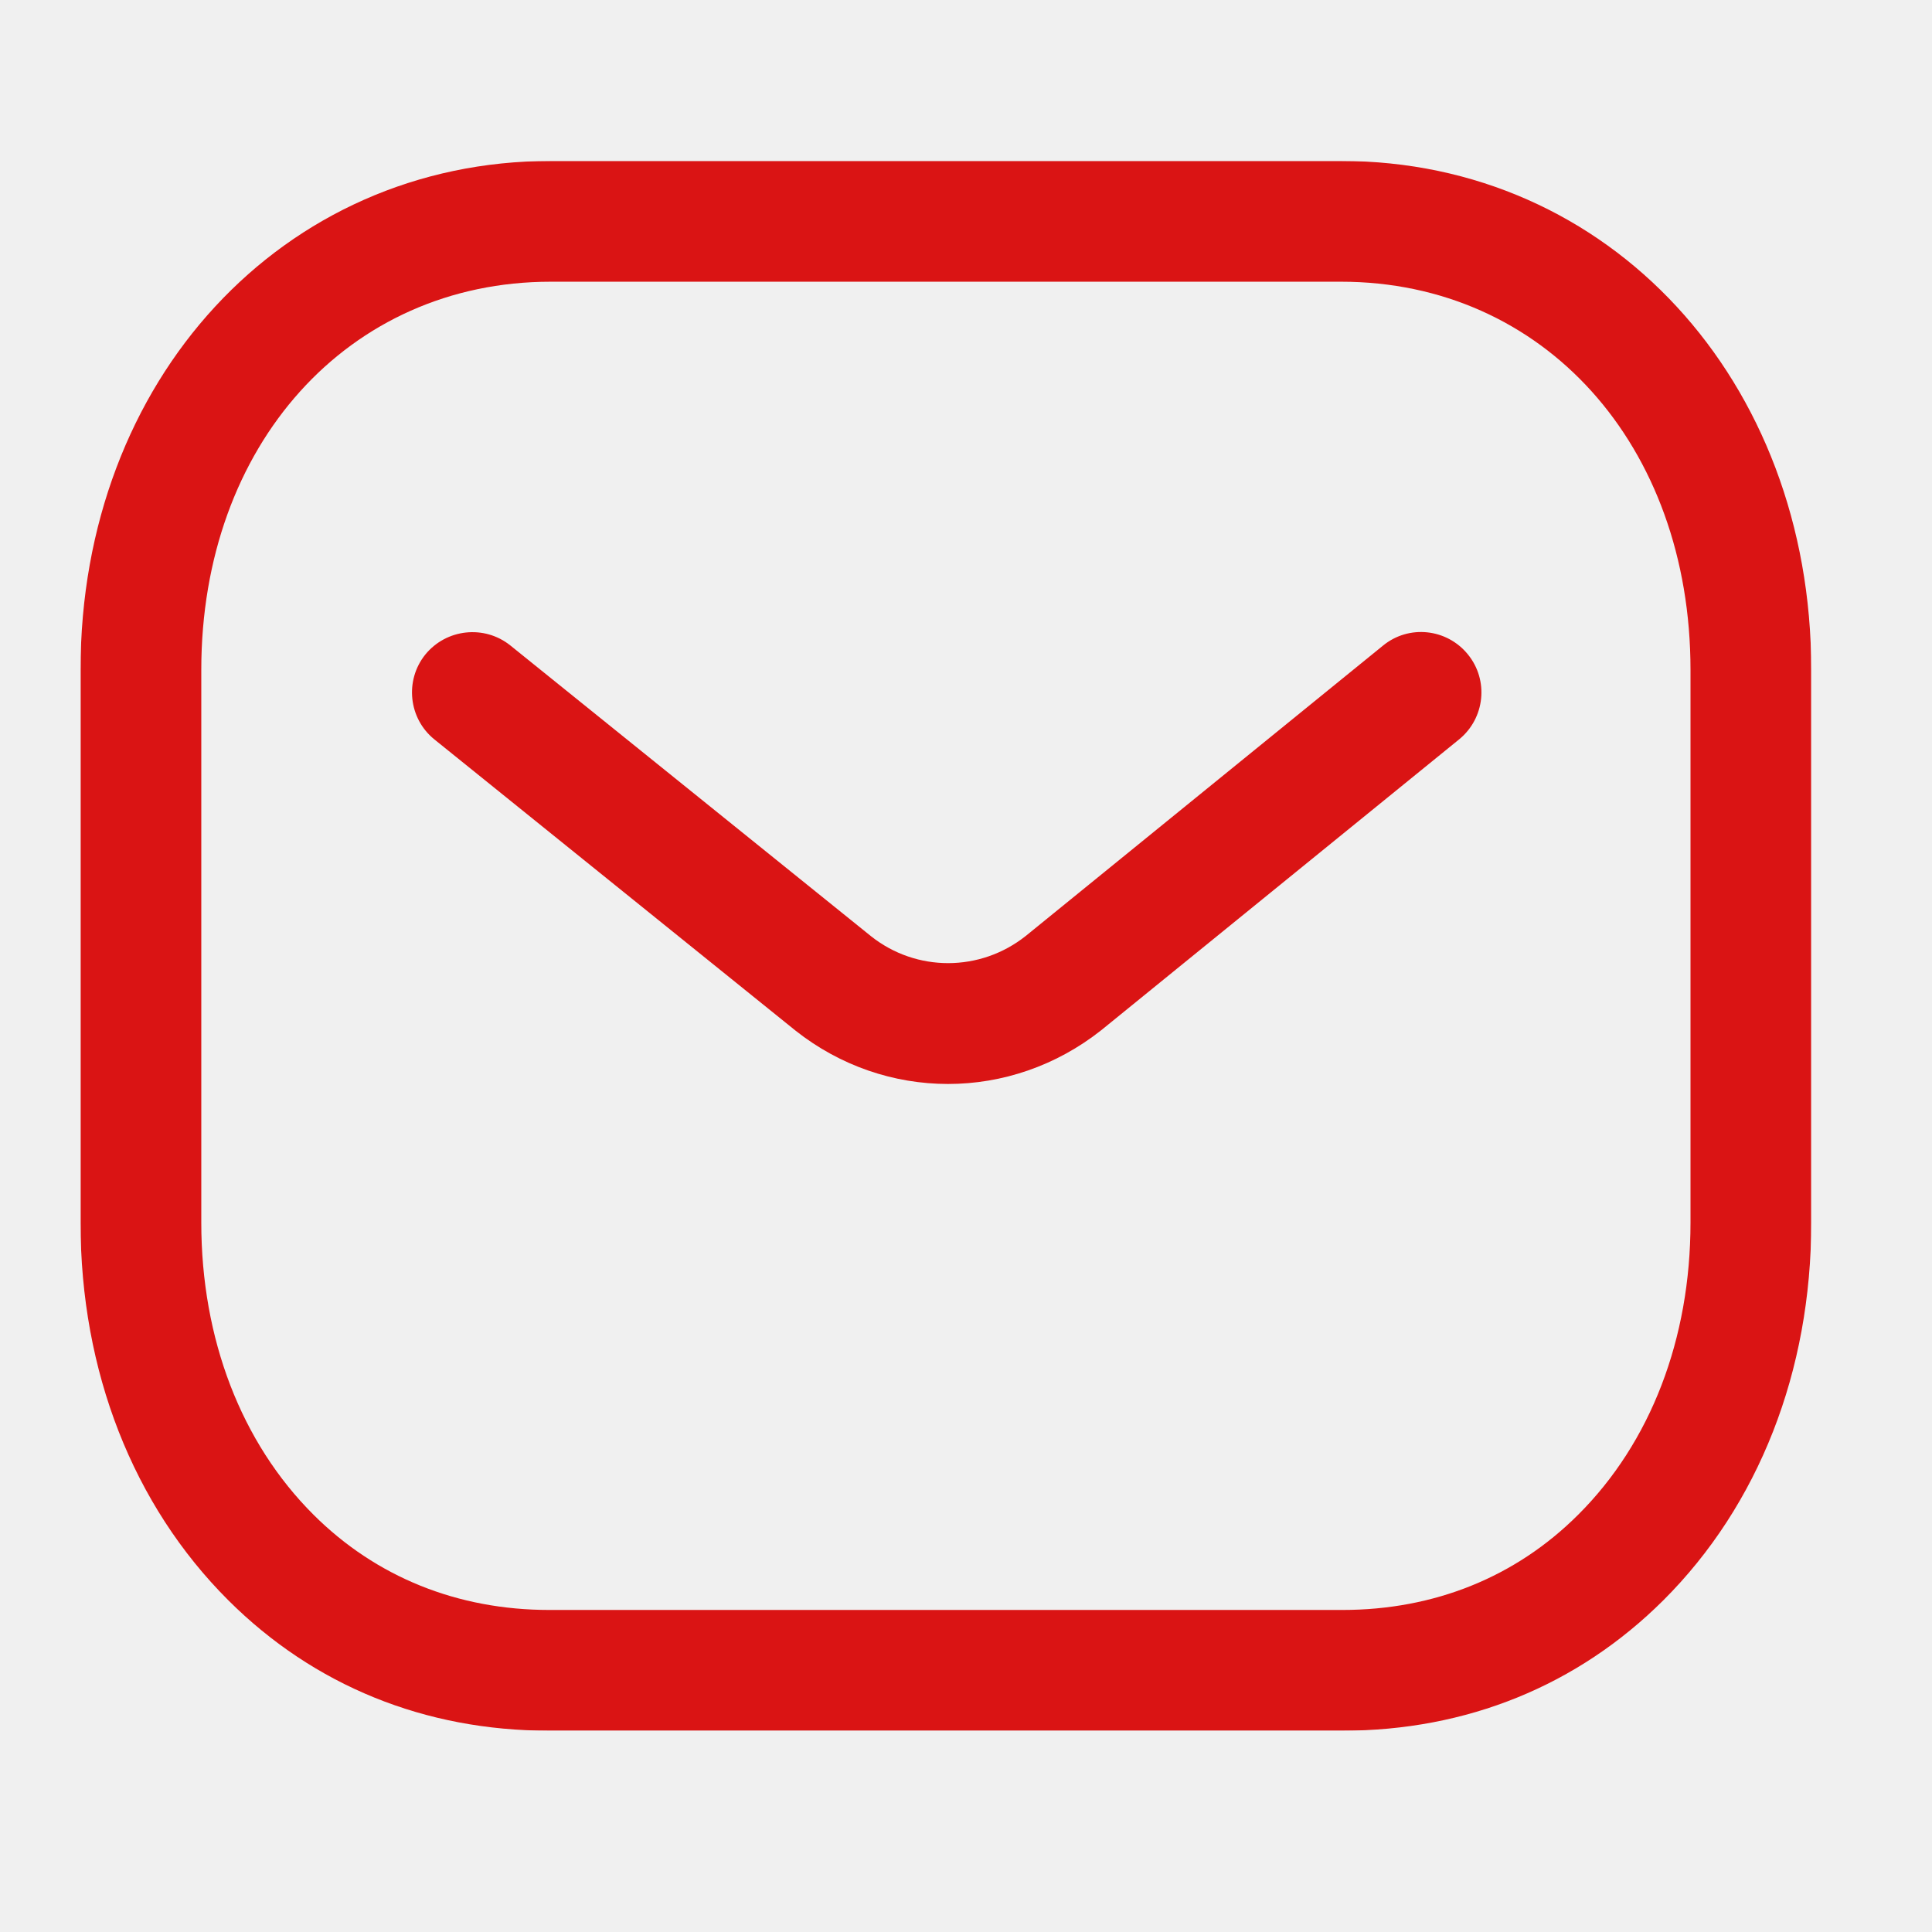
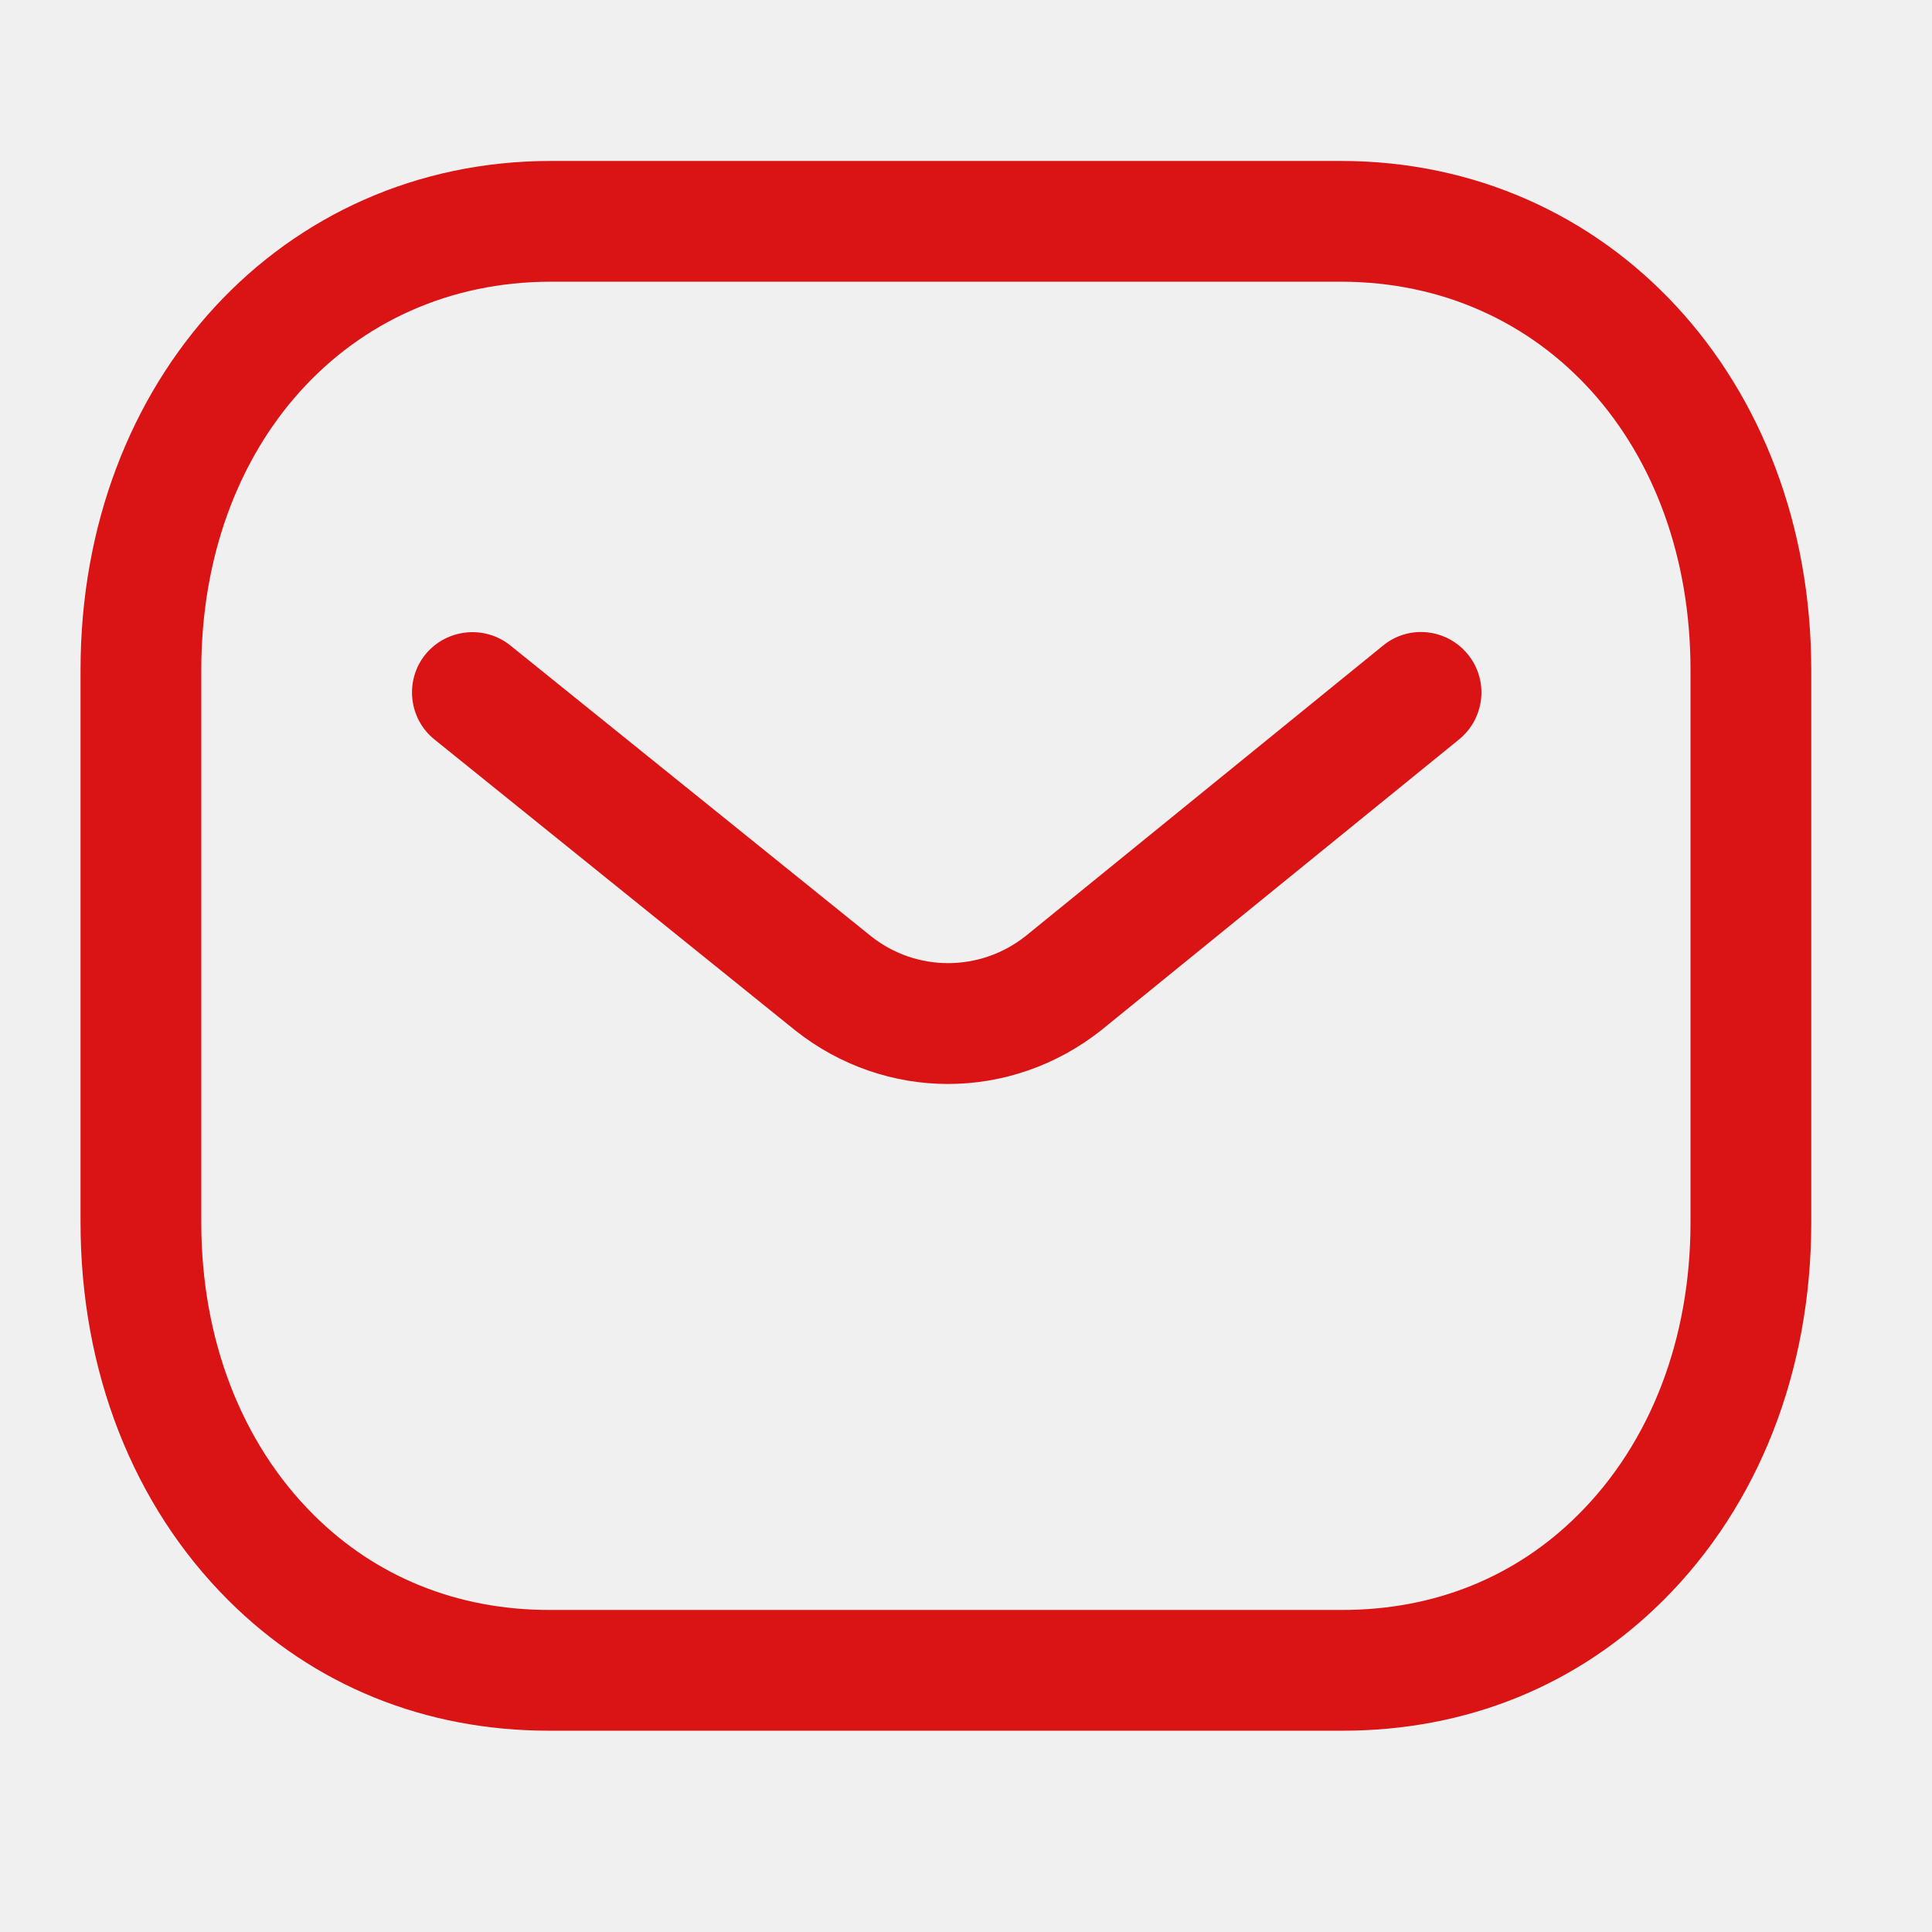
<svg xmlns="http://www.w3.org/2000/svg" width="16" height="16" viewBox="0 0 16 16" fill="none">
  <path fill-rule="evenodd" clip-rule="evenodd" d="M7.851 8.977C7.405 8.977 6.96 8.829 6.588 8.535L3.598 6.124C3.383 5.951 3.35 5.635 3.522 5.421C3.696 5.207 4.011 5.173 4.226 5.345L7.213 7.753C7.588 8.051 8.117 8.051 8.495 7.751L11.453 5.347C11.667 5.171 11.982 5.205 12.156 5.419C12.331 5.633 12.298 5.948 12.084 6.123L9.121 8.531C8.746 8.828 8.298 8.977 7.851 8.977" fill="#DA1414" />
-   <mask id="mask0_48_2127" style="mask-type:luminance" maskUnits="userSpaceOnUse" x="0" y="1" width="15" height="14">
-     <path fill-rule="evenodd" clip-rule="evenodd" d="M0.667 1.333H15V14.333H0.667V1.333Z" fill="white" />
-   </mask>
  <g mask="url(#mask0_48_2127)">
    <path fill-rule="evenodd" clip-rule="evenodd" d="M4.559 13.333H11.106C11.107 13.332 11.113 13.333 11.117 13.333C11.877 13.333 12.552 13.061 13.069 12.545C13.67 11.947 14 11.087 14 10.125V5.547C14 3.685 12.783 2.333 11.106 2.333H4.561C2.884 2.333 1.667 3.685 1.667 5.547V10.125C1.667 11.087 1.997 11.947 2.597 12.545C3.115 13.061 3.79 13.333 4.55 13.333H4.559ZM4.548 14.333C3.519 14.333 2.6 13.96 1.891 13.253C1.101 12.465 0.667 11.355 0.667 10.125V5.547C0.667 3.145 2.341 1.333 4.561 1.333H11.106C13.326 1.333 15 3.145 15 5.547V10.125C15 11.355 14.565 12.465 13.775 13.253C13.066 13.959 12.147 14.333 11.117 14.333H11.106H4.561H4.548Z" fill="#DA1414" />
  </g>
</svg>
